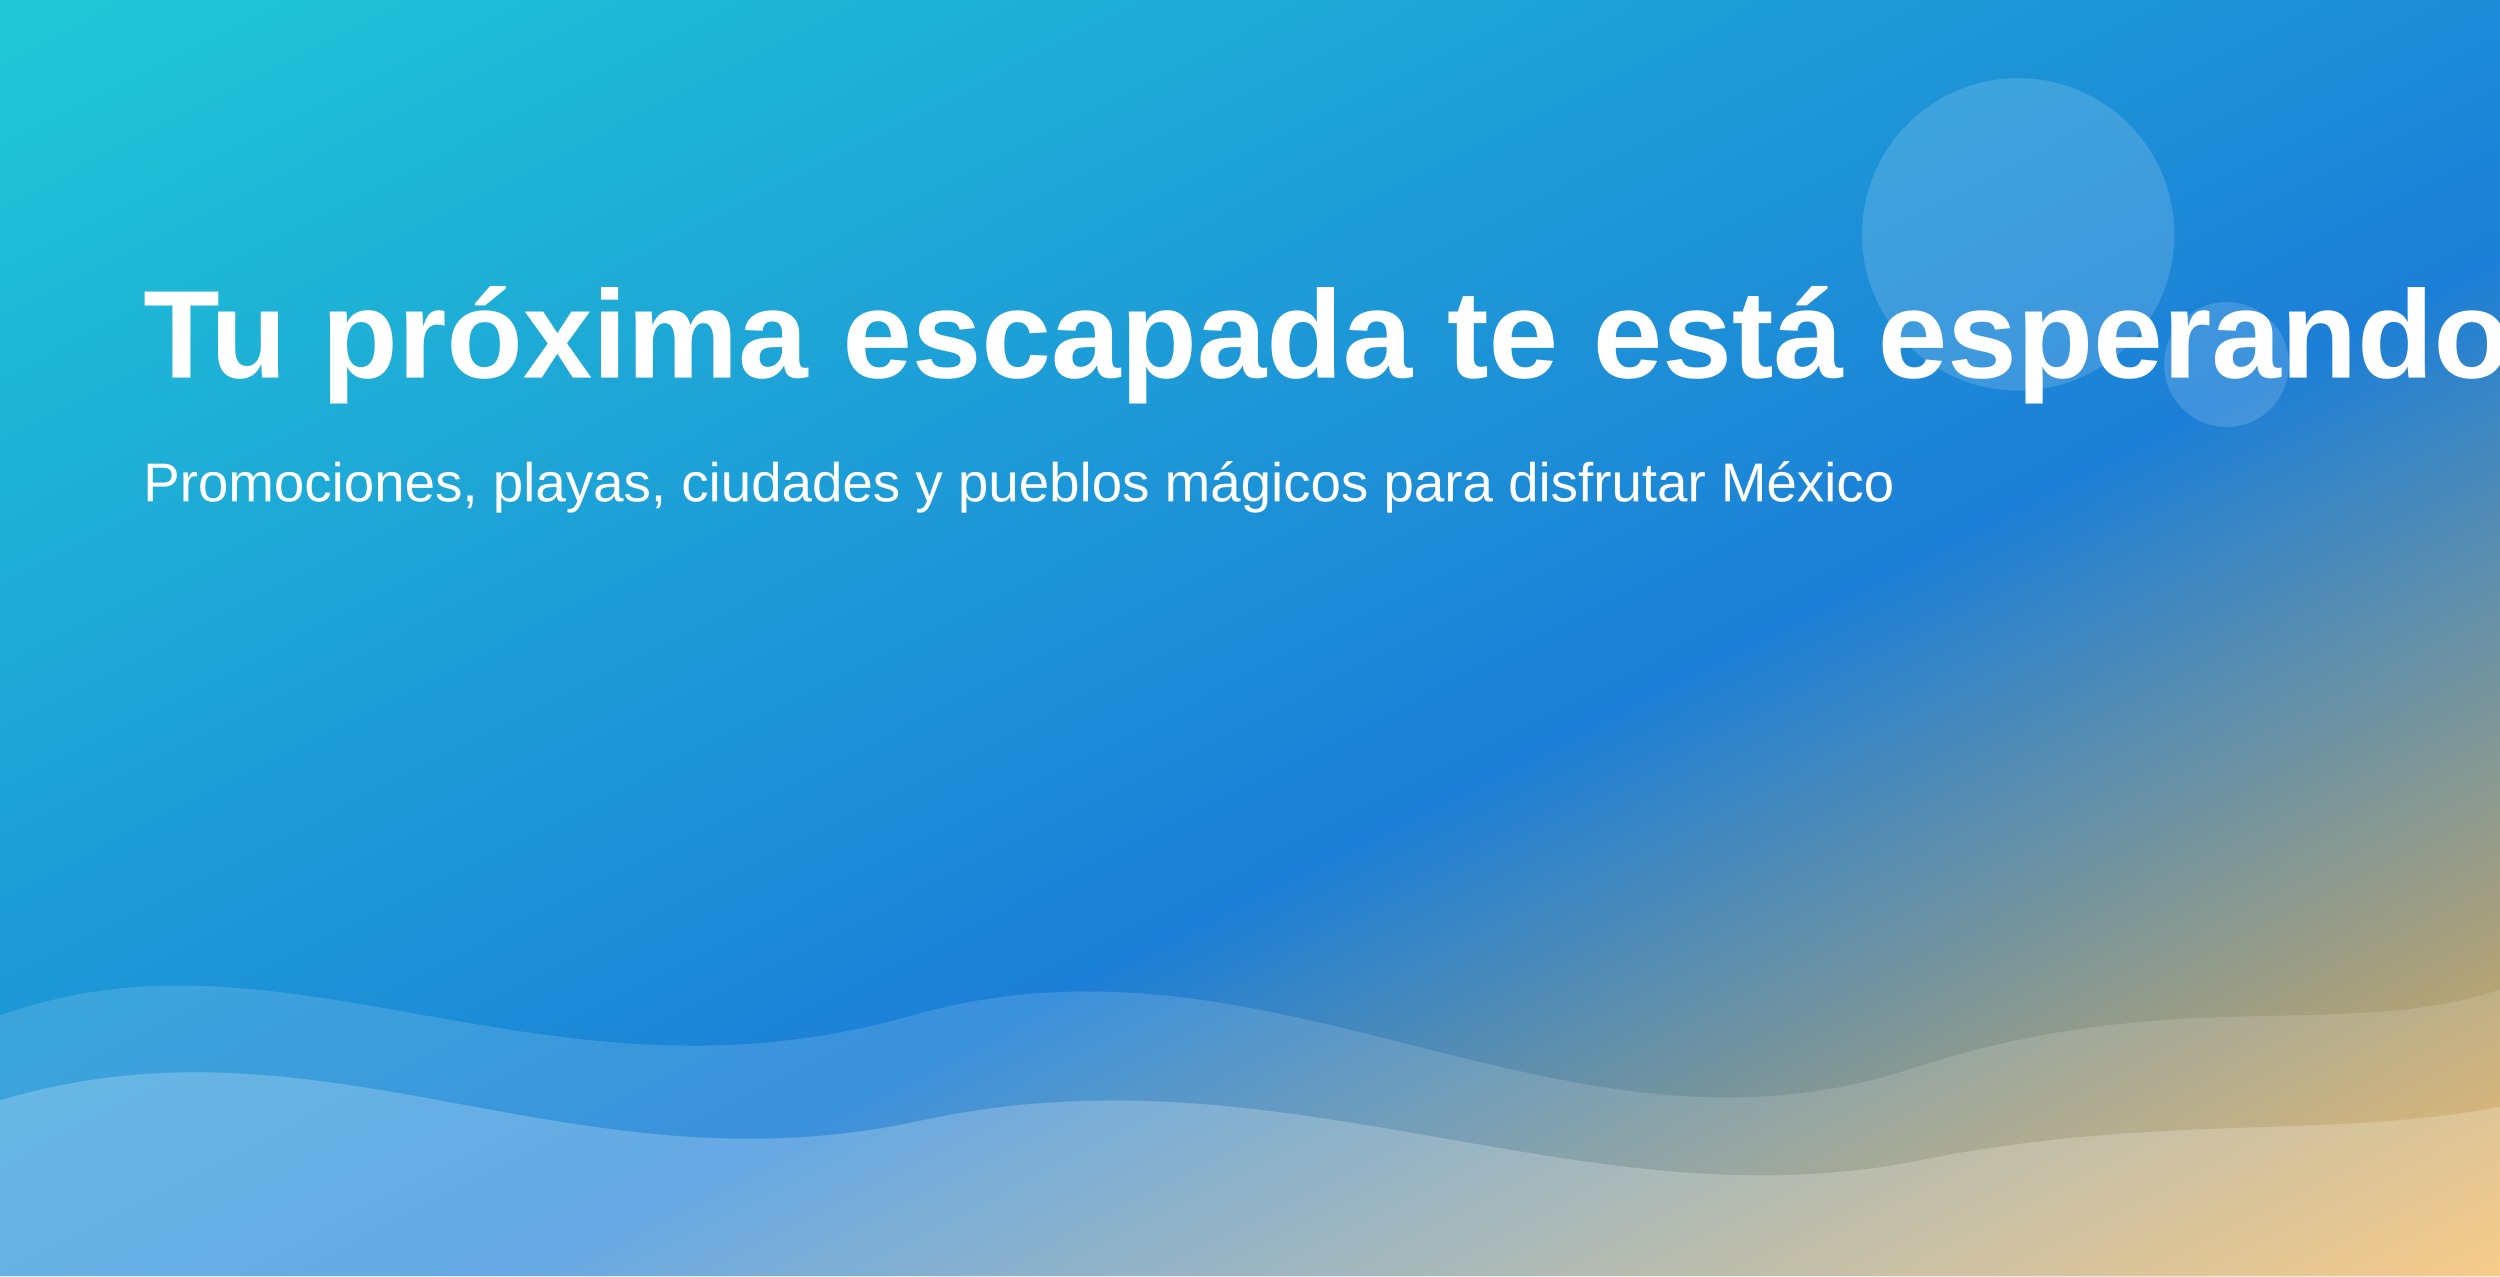
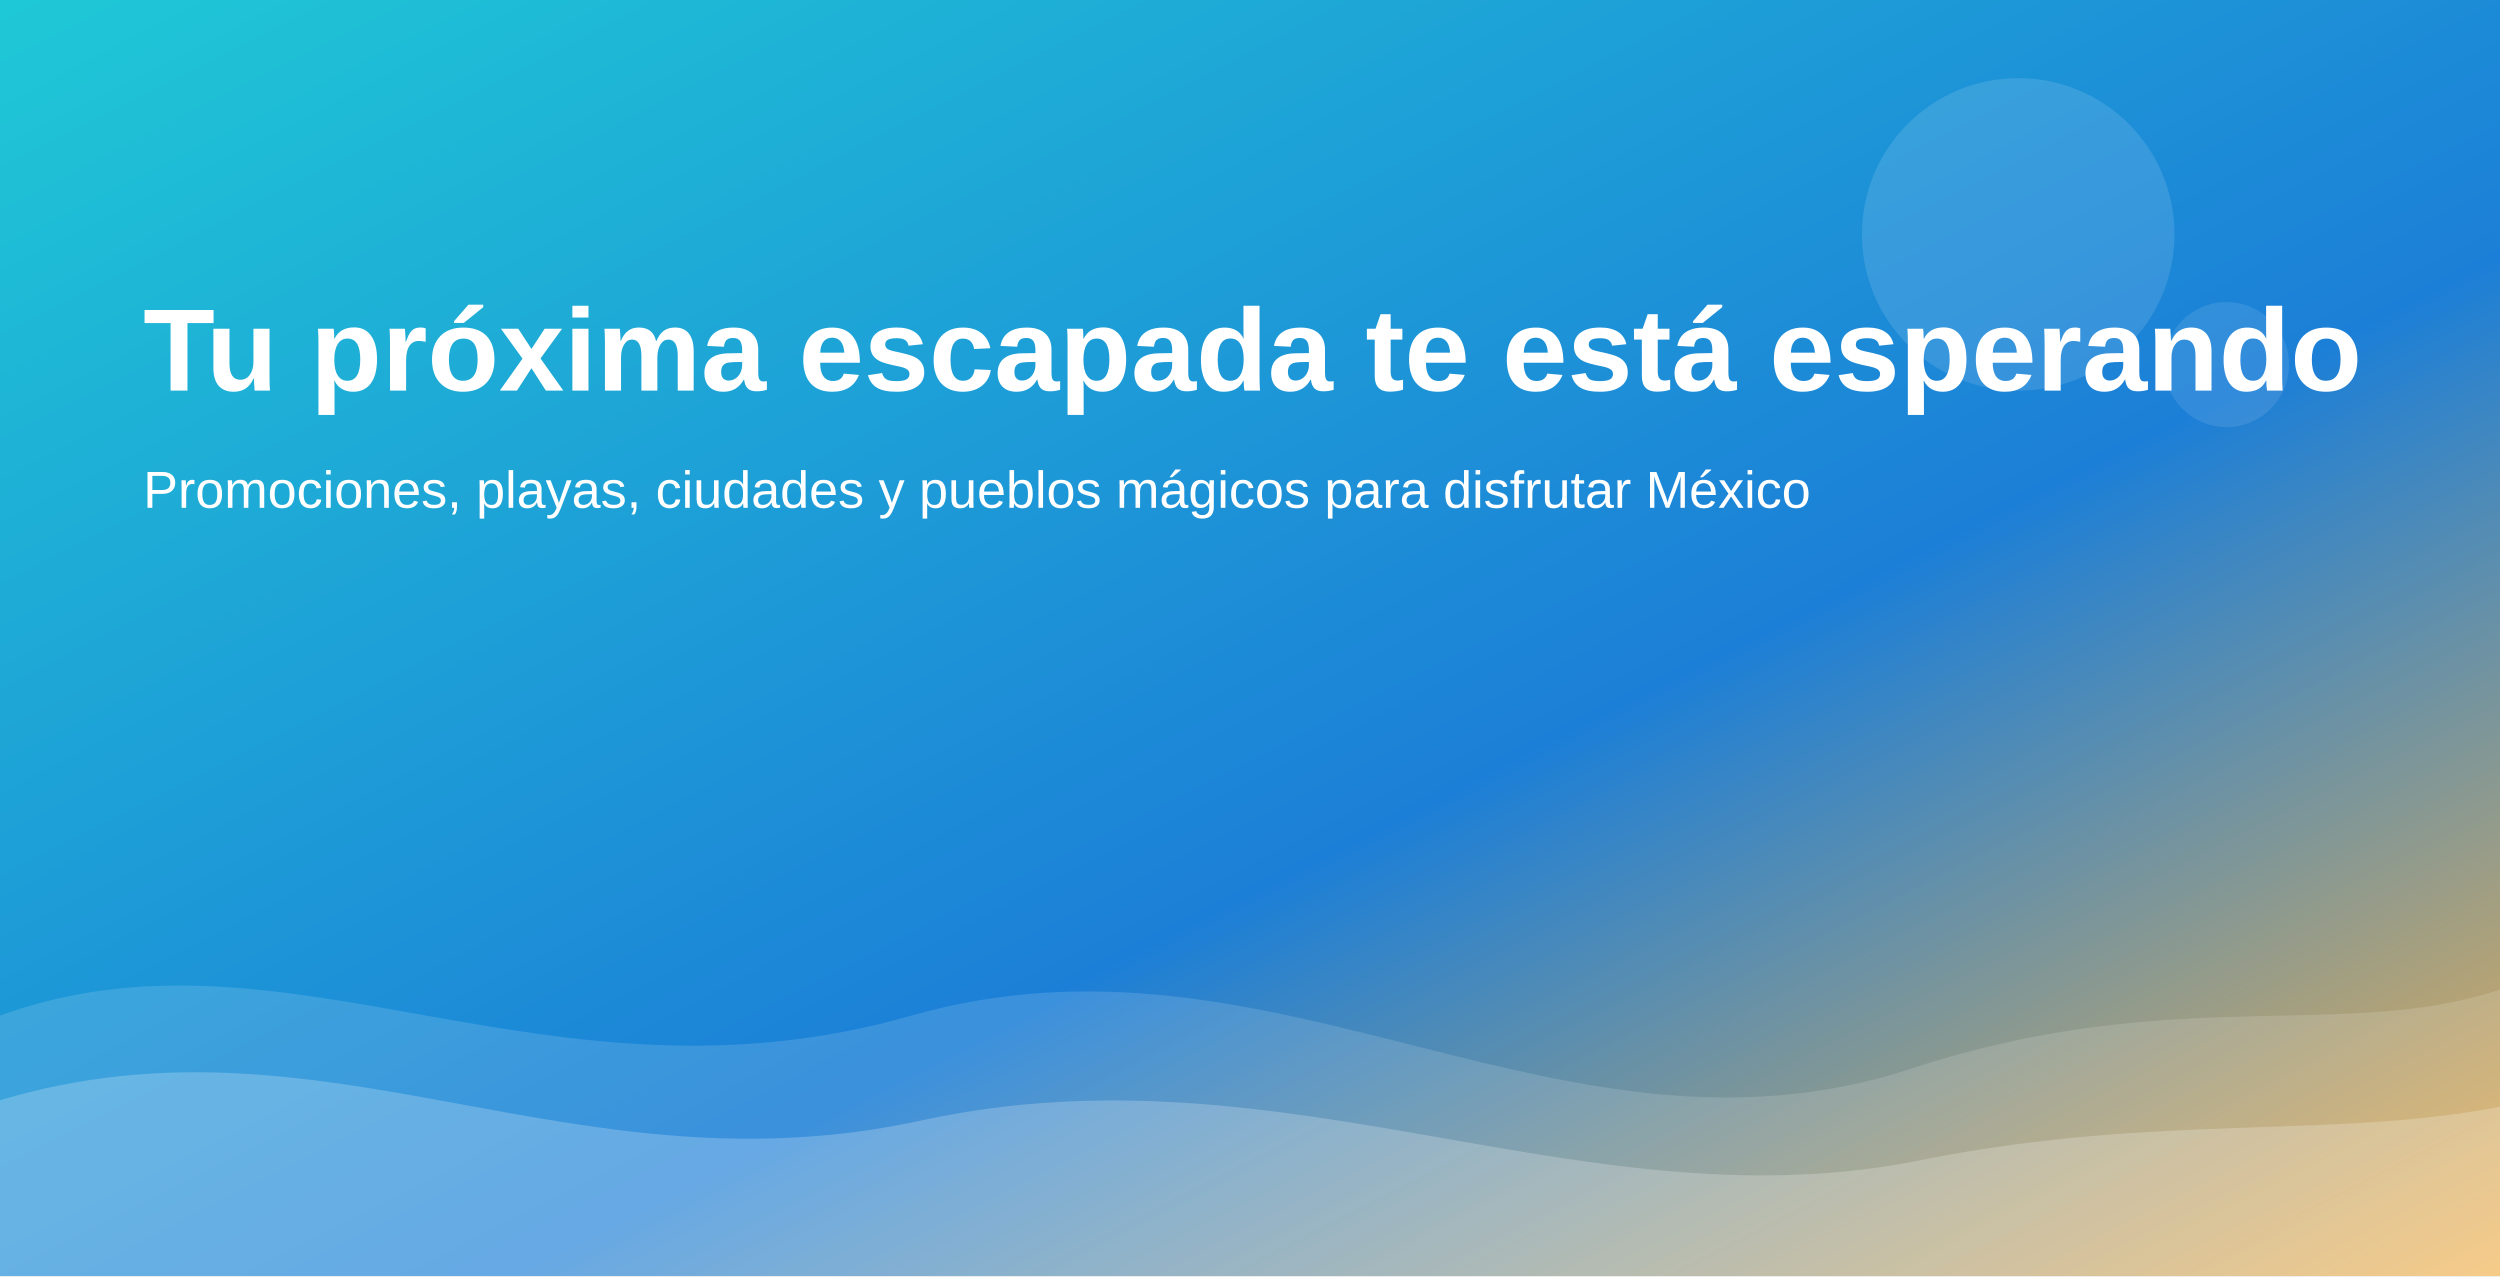
<svg xmlns="http://www.w3.org/2000/svg" width="1920" height="980" viewBox="0 0 1920 980">
  <defs>
    <linearGradient id="g" x1="0" x2="1" y1="0" y2="1">
      <stop offset="0%" stop-color="#1fc9d6" />
      <stop offset="60%" stop-color="#1c7fd7" />
      <stop offset="100%" stop-color="#f4b24d" />
    </linearGradient>
  </defs>
  <rect width="1920" height="980" fill="url(#g)" />
-   <circle cx="1550" cy="180" r="120" fill="rgba(255,255,255,.15)" />
-   <circle cx="1710" cy="280" r="48" fill="rgba(255,255,255,.15)" />
+   <circle cx="1550" cy="180" r="120" fill="rgba(255,255,255,.12)" />
+   <circle cx="1710" cy="280" r="48" fill="rgba(255,255,255,.10)" />
  <path d="M0 780 C220 700 420 860 700 780 C980 700 1200 910 1470 820 C1670 755 1800 800 1920 760 L1920 980 L0 980 Z" fill="rgba(255,255,255,.14)" />
  <path d="M0 845 C250 770 440 920 710 860 C990 800 1220 945 1480 890 C1660 855 1790 875 1920 850 L1920 980 L0 980 Z" fill="rgba(255,255,255,.22)" />
-   <text x="110" y="290" font-family="Arial, Helvetica, sans-serif" font-size="96" font-weight="700" fill="white">Tu próxima escapada te está esperando</text>
-   <text x="110" y="385" font-family="Arial, Helvetica, sans-serif" font-size="42" fill="white">Promociones, playas, ciudades y pueblos mágicos para disfrutar México</text>
+   <text x="110" y="300" font-family="Arial, Helvetica, sans-serif" font-size="90" font-weight="700" fill="white">Tu próxima escapada te está esperando</text>
+   <text x="110" y="390" font-family="Arial, Helvetica, sans-serif" font-size="40" fill="white">Promociones, playas, ciudades y pueblos mágicos para disfrutar México</text>
</svg>
